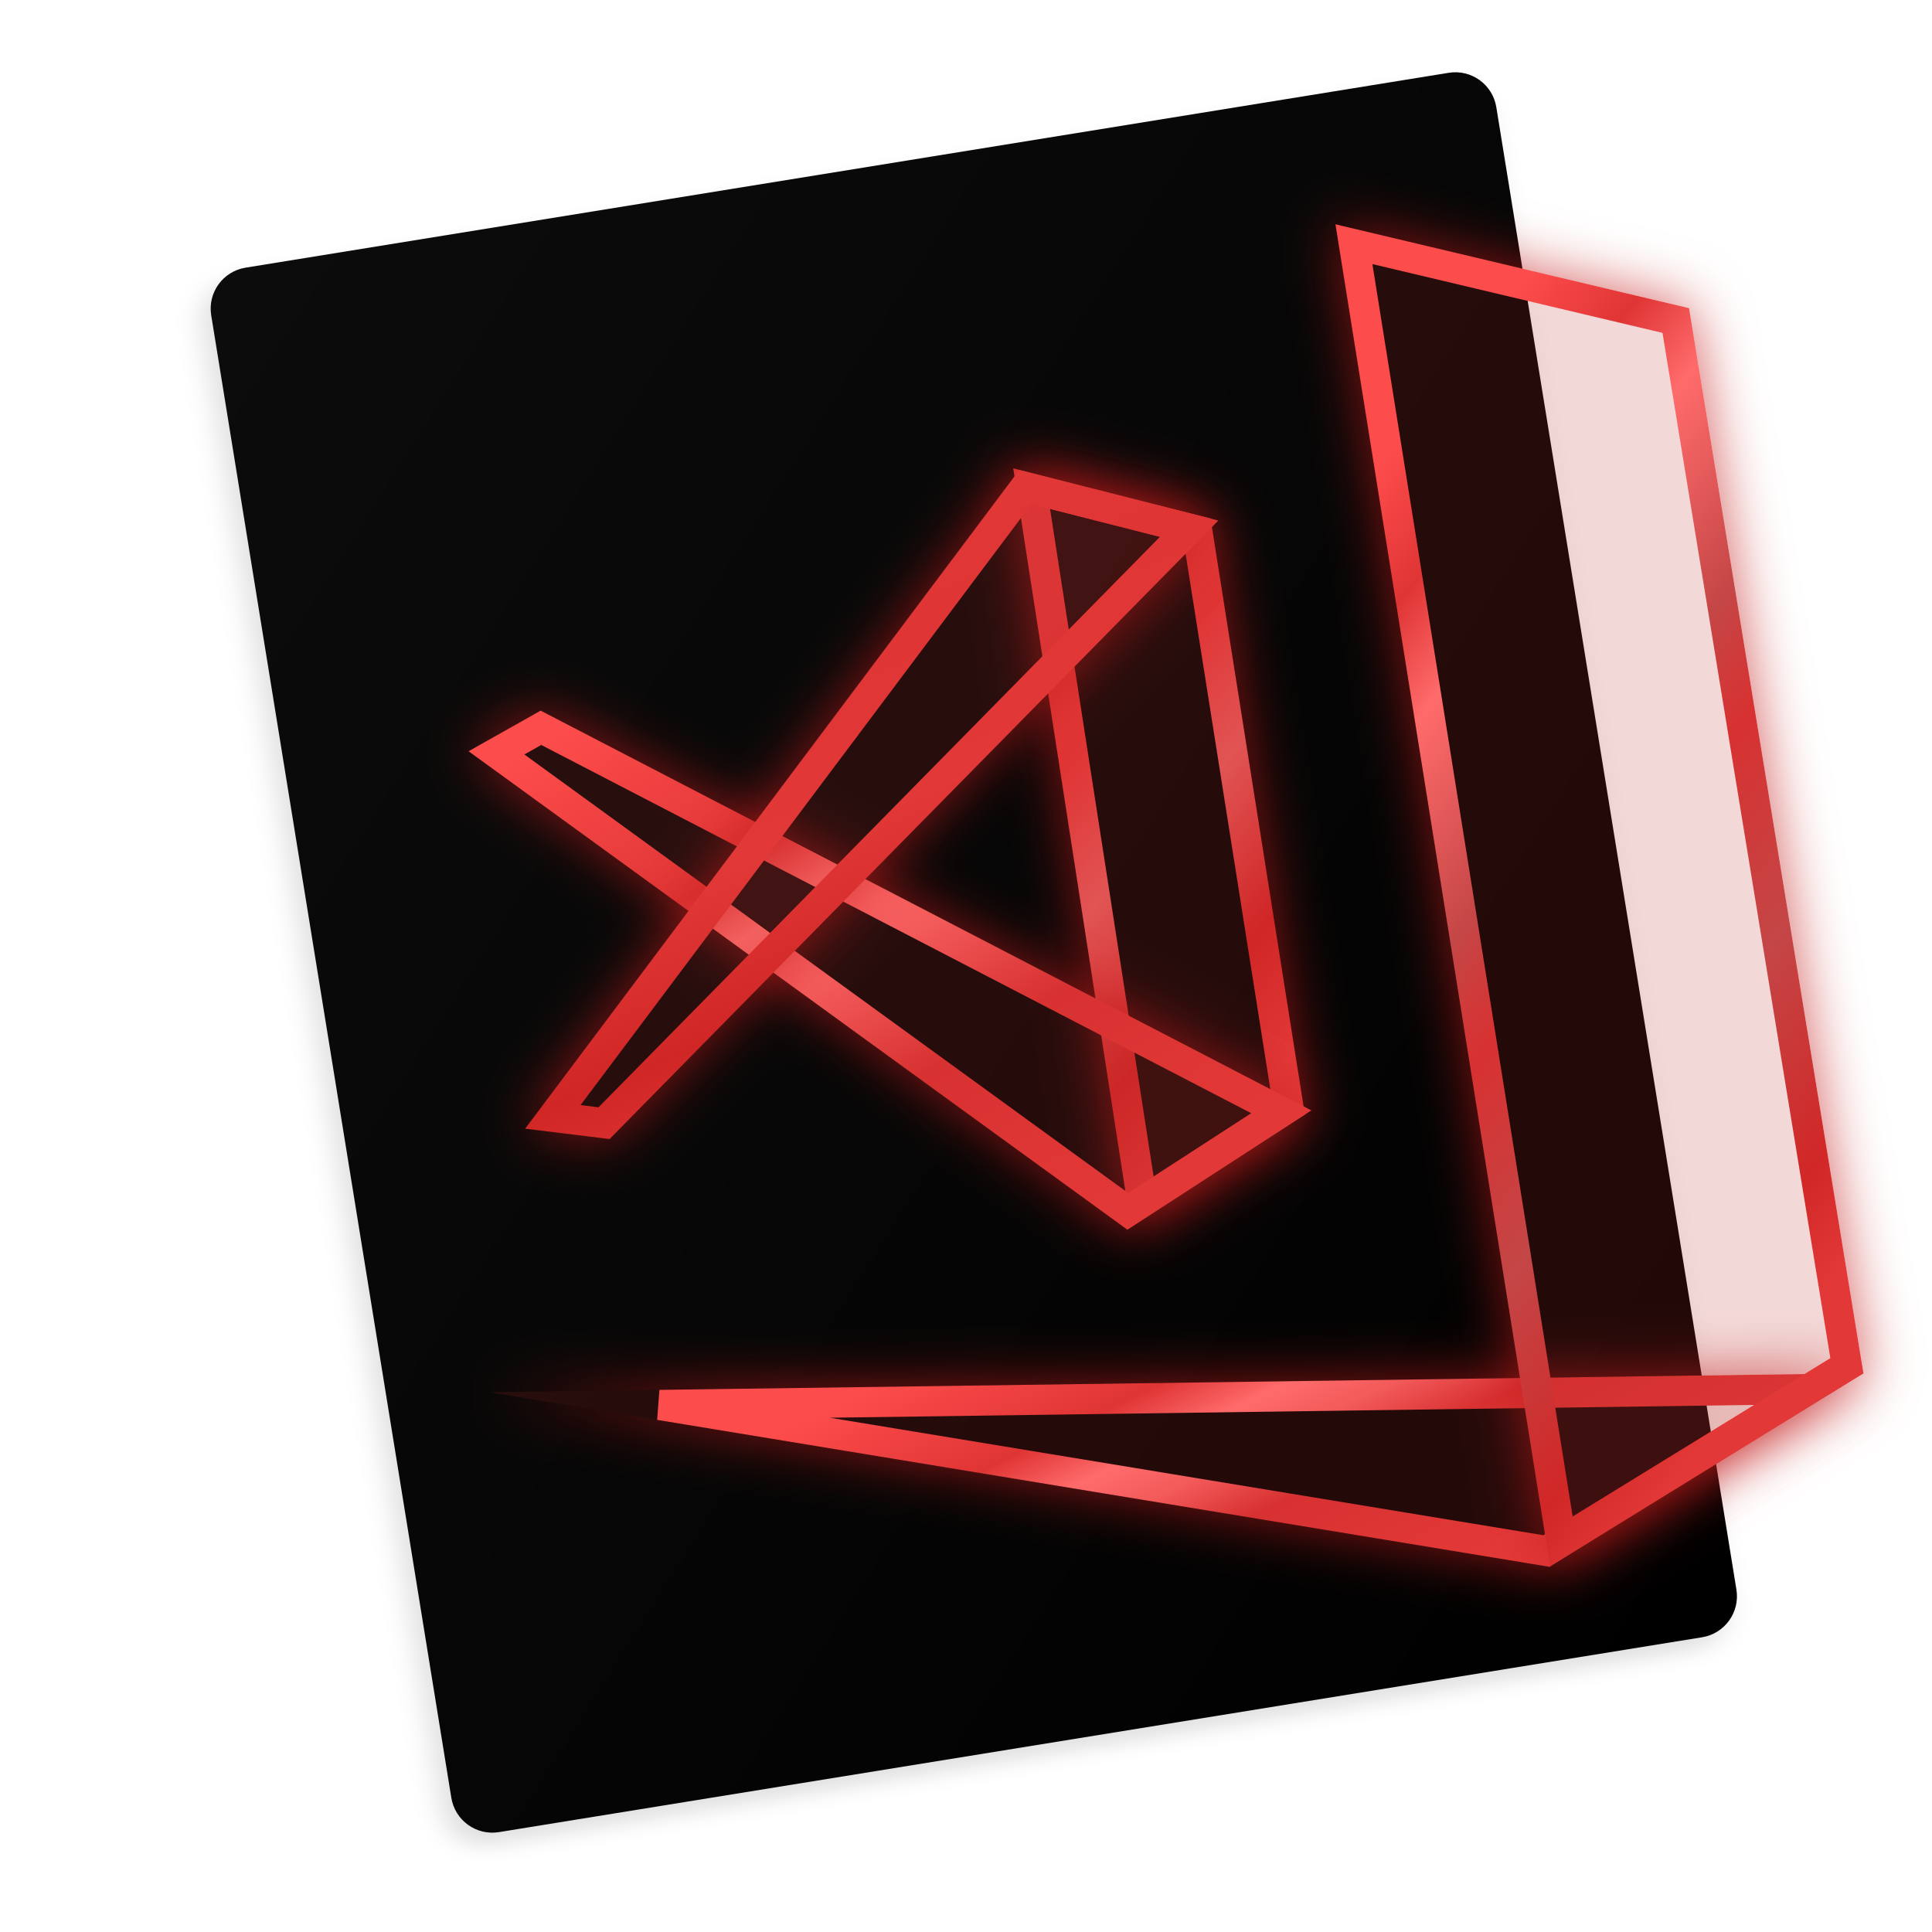
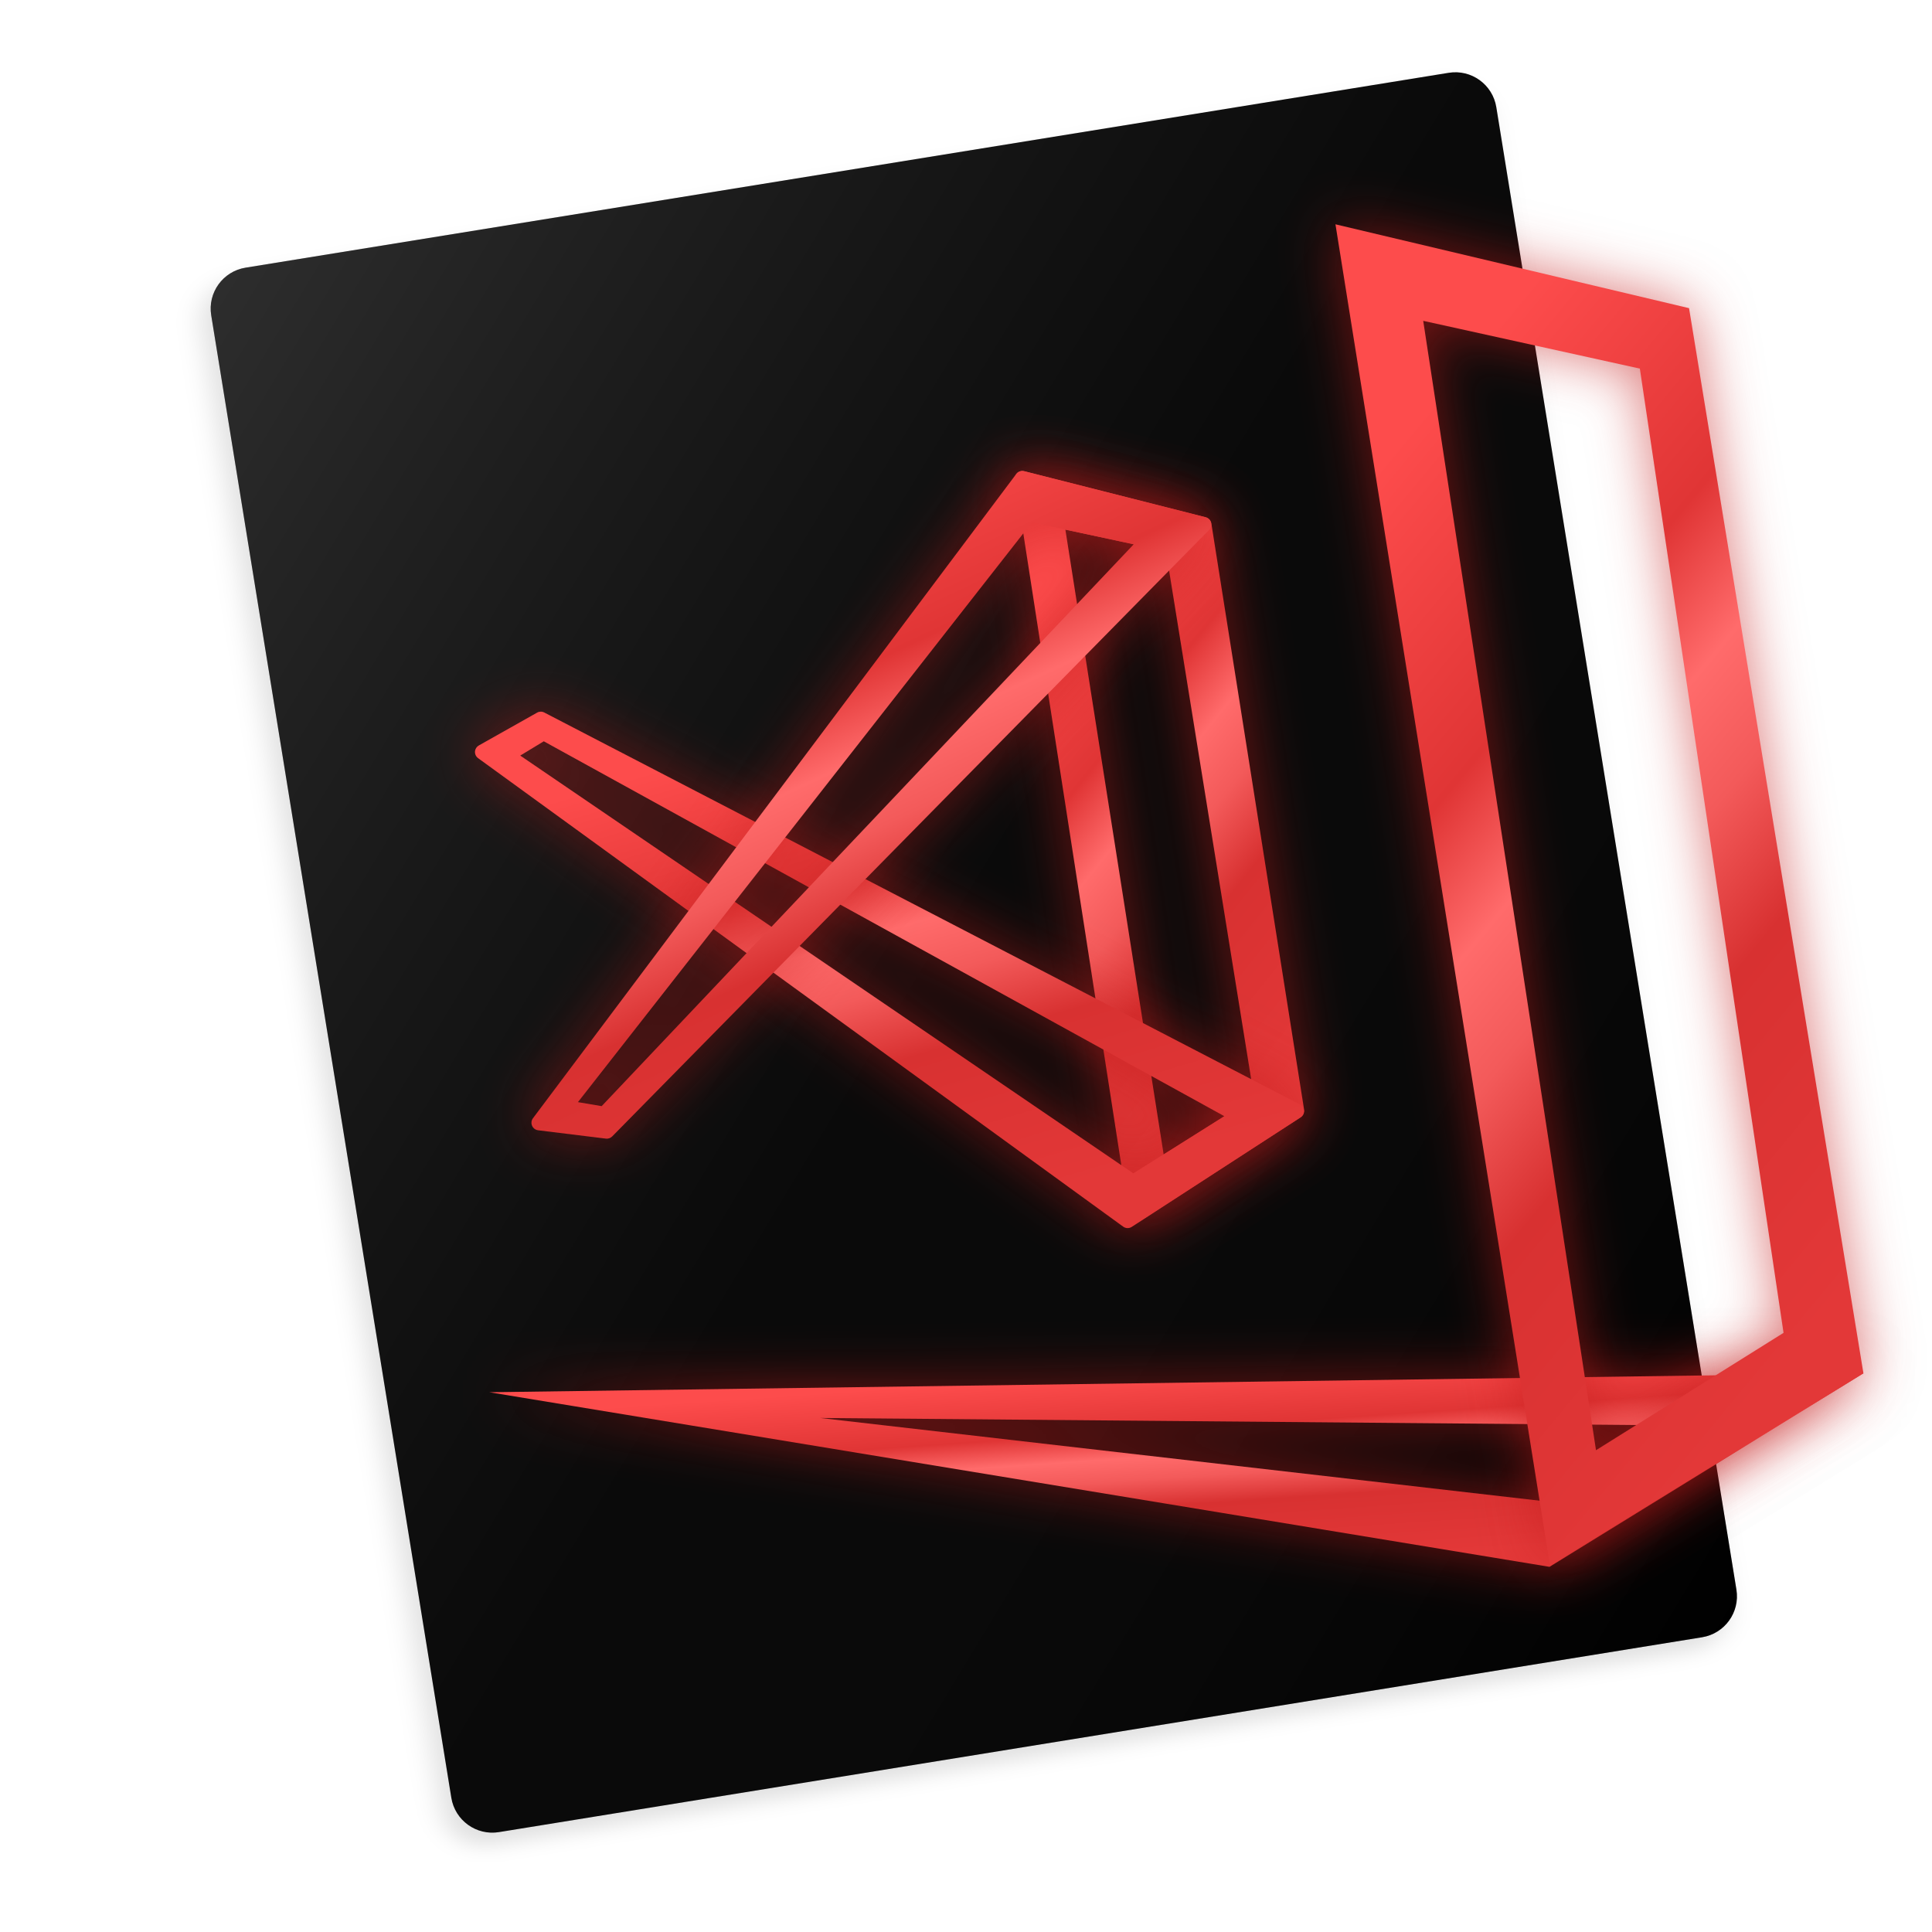
<svg xmlns="http://www.w3.org/2000/svg" xmlns:xlink="http://www.w3.org/1999/xlink" width="1024" height="1024" viewBox="0 0 1024 1024">
  <defs>
-     <linearGradient id="stranger_things-c" x1="1.746%" x2="97.698%" y1="0%" y2="100%">
-       <stop offset="0%" stop-color="#0C0C0C" />
-       <stop offset="100%" />
+     <linearGradient id="stranger_things-c" x1="0%" y1="0%" y2="100%">
+       <stop offset="0%" stop-color="#FFF" stop-opacity=".18" />
+       <stop offset="48.762%" stop-color="gray" stop-opacity=".08" />
+       <stop offset="100%" stop-opacity=".183" />
    </linearGradient>
    <rect id="stranger_things-b" width="690" height="840" x="171.142" y="84.824" rx="22" />
    <filter id="stranger_things-a" width="106.1%" height="105%" x="-3.9%" y="-1.8%" filterUnits="objectBoundingBox">
      <feOffset dx="-6" dy="6" in="SourceAlpha" result="shadowOffsetOuter1" />
      <feGaussianBlur in="shadowOffsetOuter1" result="shadowBlurOuter1" stdDeviation="6" />
      <feColorMatrix in="shadowBlurOuter1" values="0 0 0 0 0   0 0 0 0 0   0 0 0 0 0  0 0 0 0.12 0" />
    </filter>
-     <linearGradient id="stranger_things-f" x1="12.738%" x2="89.482%" y1="18.981%" y2="41.084%">
+     <linearGradient id="stranger_things-f" x1="34.762%" x2="75.47%" y1="5.155%" y2="90.334%">
      <stop offset="0%" stop-color="#FD4C4C" />
      <stop offset="29.401%" stop-color="#E03535" />
      <stop offset="42.408%" stop-color="#FF6B6B" />
      <stop offset="53.467%" stop-color="#F35A5A" />
      <stop offset="67.171%" stop-color="#D83131" />
      <stop offset="100%" stop-color="#E33838" />
    </linearGradient>
-     <polygon id="stranger_things-e" points="259.369 737.918 821.277 830.453 987.705 727.844" />
-     <filter id="stranger_things-d" width="112.4%" height="187.7%" x="-6.2%" y="-43.9%" filterUnits="objectBoundingBox">
+     <path id="stranger_things-e" d="M537.951,254.221 L537.951,254.221 C537.868,253.689 537.894,253.146 538.027,252.624 C538.57,250.482 540.747,249.187 542.888,249.731 L542.888,249.731 L639.07,274.144 C640.62,274.538 641.787,275.817 642.037,277.396 L642.037,277.396 L691.207,588.157 C691.454,589.719 690.757,591.281 689.429,592.14 L604.594,647.031 C604.122,647.337 603.59,647.539 603.034,647.626 C600.851,647.964 598.807,646.469 598.468,644.286 L598.468,644.286 L537.951,254.221 Z M564.678,280.738 L616.777,611.983 L664.702,581.605 L617.971,292.062 L564.678,280.738 Z" />
+     <filter id="stranger_things-d" width="158.7%" height="122.6%" x="-29.3%" y="-11.3%" filterUnits="objectBoundingBox">
      <feOffset in="SourceAlpha" result="shadowOffsetOuter1" />
      <feGaussianBlur in="shadowOffsetOuter1" result="shadowBlurOuter1" stdDeviation="15" />
-       <feComposite in="shadowBlurOuter1" in2="SourceAlpha" operator="out" result="shadowBlurOuter1" />
-       <feColorMatrix in="shadowBlurOuter1" values="0 0 0 0 0.765   0 0 0 0 0.102   0 0 0 0 0.102  0 0 0 0.695 0" />
+       <feColorMatrix in="shadowBlurOuter1" values="0 0 0 0 0.765   0 0 0 0 0.102   0 0 0 0 0.102  0 0 0 0.596 0" />
    </filter>
-     <linearGradient id="stranger_things-i" x1="32.411%" x2="74.468%" y1="3.81%" y2="90.84%">
-       <stop offset="0%" stop-color="#FD4C4C" />
-       <stop offset="11.718%" stop-color="#E03535" />
-       <stop offset="21.881%" stop-color="#FF6B6B" />
-       <stop offset="40.963%" stop-color="#C54646" />
-       <stop offset="51.672%" stop-color="#D83131" />
-       <stop offset="70.234%" stop-color="#C44646" />
-       <stop offset="90.162%" stop-color="#D12727" />
-       <stop offset="100%" stop-color="#E33838" />
-     </linearGradient>
-     <polygon id="stranger_things-h" points="707.82 118.889 895.232 163.332 987.65 727.856 821.531 829.908" />
-     <filter id="stranger_things-g" width="132.2%" height="112.7%" x="-16.1%" y="-6.3%" filterUnits="objectBoundingBox">
+     <path id="stranger_things-h" d="M689.273,592.268 L599.846,650.276 C598.457,651.176 596.657,651.129 595.318,650.156 L253.393,401.835 L253.393,401.835 C251.605,400.536 251.209,398.035 252.507,396.247 C252.845,395.782 253.279,395.395 253.78,395.113 L284.672,377.712 L284.672,377.712 C285.848,377.05 287.279,377.025 288.477,377.646 L688.938,585.361 L688.938,585.361 C690.899,586.379 691.664,588.793 690.647,590.754 C690.328,591.369 689.854,591.891 689.273,592.268 L689.273,592.268 Z M648.951,591.619 L288.219,392.903 L275.738,400.474 L600.678,621.892 L648.951,591.619 Z" />
+     <filter id="stranger_things-g" width="120.5%" height="132.9%" x="-10.2%" y="-16.4%" filterUnits="objectBoundingBox">
      <feOffset in="SourceAlpha" result="shadowOffsetOuter1" />
      <feGaussianBlur in="shadowOffsetOuter1" result="shadowBlurOuter1" stdDeviation="15" />
-       <feComposite in="shadowBlurOuter1" in2="SourceAlpha" operator="out" result="shadowBlurOuter1" />
-       <feColorMatrix in="shadowBlurOuter1" values="0 0 0 0 0.765   0 0 0 0 0.102   0 0 0 0 0.102  0 0 0 0.695 0" />
+       <feColorMatrix in="shadowBlurOuter1" values="0 0 0 0 0.765   0 0 0 0 0.102   0 0 0 0 0.102  0 0 0 0.596 0" />
    </filter>
-     <linearGradient id="stranger_things-l" x1="37.415%" x2="72.04%" y1="4.49%" y2="91.15%">
-       <stop offset="0%" stop-color="#E33838" />
-       <stop offset="25.229%" stop-color="#E03535" />
-       <stop offset="48.728%" stop-color="#E15454" />
-       <stop offset="77.447%" stop-color="#D02626" />
-       <stop offset="100%" stop-color="#E33838" />
-     </linearGradient>
-     <path id="stranger_things-k" d="M537.951,254.221 L598.468,644.286 L598.468,644.286 C598.807,646.469 600.851,647.964 603.034,647.626 C603.59,647.539 604.122,647.337 604.594,647.031 L689.429,592.14 L689.429,592.14 C690.757,591.281 691.454,589.719 691.207,588.157 L642.037,277.396 L642.037,277.396 C641.787,275.817 640.62,274.538 639.07,274.144 L542.888,249.731 L542.888,249.731 C540.747,249.187 538.57,250.482 538.027,252.624 C537.894,253.146 537.868,253.689 537.951,254.221 Z" />
-     <filter id="stranger_things-j" width="158.2%" height="122.4%" x="-29.1%" y="-11.2%" filterUnits="objectBoundingBox">
+     <path id="stranger_things-j" d="M640.848,280.869 L324.477,602.327 L324.477,602.327 C323.605,603.213 322.371,603.643 321.137,603.492 L285.191,599.067 L285.191,599.067 C282.998,598.797 281.439,596.801 281.709,594.608 C281.795,593.914 282.06,593.255 282.479,592.696 L538.615,251.241 L538.615,251.241 C539.584,249.95 541.235,249.367 542.8,249.765 L638.981,274.187 L638.981,274.187 C641.123,274.73 642.418,276.907 641.874,279.048 C641.699,279.735 641.345,280.364 640.848,280.869 L640.848,280.869 Z M600.859,288.516 L546.986,276.812 L306.324,584.154 L318.895,586.275 L600.859,288.516 Z" />
+     <filter id="stranger_things-i" width="125%" height="125.4%" x="-12.5%" y="-12.7%" filterUnits="objectBoundingBox">
      <feOffset in="SourceAlpha" result="shadowOffsetOuter1" />
      <feGaussianBlur in="shadowOffsetOuter1" result="shadowBlurOuter1" stdDeviation="15" />
-       <feComposite in="shadowBlurOuter1" in2="SourceAlpha" operator="out" result="shadowBlurOuter1" />
-       <feColorMatrix in="shadowBlurOuter1" values="0 0 0 0 0.765   0 0 0 0 0.102   0 0 0 0 0.102  0 0 0 0.695 0" />
+       <feColorMatrix in="shadowBlurOuter1" values="0 0 0 0 0.765   0 0 0 0 0.102   0 0 0 0 0.102  0 0 0 0.596 0" />
    </filter>
-     <linearGradient id="stranger_things-o" x1="4.247%" x2="88.946%" y1="4.088%" y2="89.163%">
-       <stop offset="0%" stop-color="#FD4C4C" />
-       <stop offset="29.962%" stop-color="#E03535" />
-       <stop offset="39.083%" stop-color="#FF6B6B" />
-       <stop offset="51.485%" stop-color="#F35A5A" />
-       <stop offset="69.329%" stop-color="#D83131" />
-       <stop offset="100%" stop-color="#E33838" />
-     </linearGradient>
-     <path id="stranger_things-n" d="M689.273,592.268 L599.846,650.276 L599.846,650.276 C598.457,651.176 596.657,651.129 595.318,650.156 L253.393,401.835 L253.393,401.835 C251.605,400.536 251.209,398.035 252.507,396.247 C252.845,395.782 253.279,395.395 253.78,395.113 L284.672,377.712 L284.672,377.712 C285.848,377.05 287.279,377.025 288.477,377.646 L688.938,585.361 L688.938,585.361 C690.899,586.379 691.664,588.793 690.647,590.754 C690.328,591.369 689.854,591.891 689.273,592.268 Z" />
-     <filter id="stranger_things-m" width="120.5%" height="132.9%" x="-10.2%" y="-16.4%" filterUnits="objectBoundingBox">
+     <path id="stranger_things-l" d="M259.369,737.918 L987.705,727.844 L821.277,830.453 L259.369,737.918 Z M434.688,751.555 L829.735,796.972 L896.996,755.555 L434.688,751.555 Z" />
+     <filter id="stranger_things-k" width="112.4%" height="187.7%" x="-6.2%" y="-43.9%" filterUnits="objectBoundingBox">
      <feOffset in="SourceAlpha" result="shadowOffsetOuter1" />
      <feGaussianBlur in="shadowOffsetOuter1" result="shadowBlurOuter1" stdDeviation="15" />
-       <feComposite in="shadowBlurOuter1" in2="SourceAlpha" operator="out" result="shadowBlurOuter1" />
-       <feColorMatrix in="shadowBlurOuter1" values="0 0 0 0 0.765   0 0 0 0 0.102   0 0 0 0 0.102  0 0 0 0.695 0" />
+       <feColorMatrix in="shadowBlurOuter1" values="0 0 0 0 0.765   0 0 0 0 0.102   0 0 0 0 0.102  0 0 0 0.6 0" />
    </filter>
-     <linearGradient id="stranger_things-r" x1="37.415%" x2="72.04%" y1="4.49%" y2="91.15%">
-       <stop offset="0%" stop-color="#E33838" />
-       <stop offset="25.229%" stop-color="#E03535" />
-       <stop offset="51.272%" stop-color="#E33838" />
-       <stop offset="77.447%" stop-color="#D02626" />
-       <stop offset="100%" stop-color="#E33838" />
-     </linearGradient>
-     <path id="stranger_things-q" d="M640.848,280.869 L324.477,602.327 L324.477,602.327 C323.605,603.213 322.371,603.643 321.137,603.492 L285.191,599.067 L285.191,599.067 C282.998,598.797 281.439,596.801 281.709,594.608 C281.795,593.914 282.06,593.255 282.479,592.696 L538.615,251.241 L538.615,251.241 C539.584,249.95 541.235,249.367 542.8,249.765 L638.981,274.187 L638.981,274.187 C641.123,274.73 642.418,276.907 641.874,279.048 C641.699,279.735 641.345,280.364 640.848,280.869 Z" />
-     <filter id="stranger_things-p" width="125%" height="125.4%" x="-12.5%" y="-12.7%" filterUnits="objectBoundingBox">
+     <path id="stranger_things-n" d="M707.82,118.889 L895.232,163.332 L987.65,727.856 L821.531,829.908 L707.82,118.889 Z M754.328,170.047 L845.918,768.645 L945.316,706.438 L869.154,195.368 L754.328,170.047 Z" />
+     <filter id="stranger_things-m" width="132.2%" height="112.7%" x="-16.1%" y="-6.3%" filterUnits="objectBoundingBox">
      <feOffset in="SourceAlpha" result="shadowOffsetOuter1" />
      <feGaussianBlur in="shadowOffsetOuter1" result="shadowBlurOuter1" stdDeviation="15" />
-       <feComposite in="shadowBlurOuter1" in2="SourceAlpha" operator="out" result="shadowBlurOuter1" />
-       <feColorMatrix in="shadowBlurOuter1" values="0 0 0 0 0.765   0 0 0 0 0.102   0 0 0 0 0.102  0 0 0 0.695 0" />
+       <feColorMatrix in="shadowBlurOuter1" values="0 0 0 0 0.765   0 0 0 0 0.102   0 0 0 0 0.102  0 0 0 0.6 0" />
    </filter>
  </defs>
  <g fill="none" fill-rule="evenodd">
    <g transform="rotate(-9.2 516.142 504.824)">
      <use fill="#000" filter="url(#stranger_things-a)" xlink:href="#stranger_things-b" />
+       <use fill="#000" xlink:href="#stranger_things-b" />
      <use fill="url(#stranger_things-c)" xlink:href="#stranger_things-b" />
    </g>
    <use fill="#000" filter="url(#stranger_things-d)" xlink:href="#stranger_things-e" />
-     <use fill="#BA3128" fill-opacity=".18" xlink:href="#stranger_things-e" />
-     <path stroke="url(#stranger_things-f)" stroke-width="16" d="M349.607,744.671 L819.625,822.073 L958.837,736.244 L349.607,744.671 Z" />
+     <use fill="url(#stranger_things-f)" xlink:href="#stranger_things-e" />
    <use fill="#000" filter="url(#stranger_things-g)" xlink:href="#stranger_things-h" />
-     <use fill="#BA3128" fill-opacity=".18" xlink:href="#stranger_things-h" />
-     <path stroke="url(#stranger_things-i)" stroke-width="16" d="M717.608,129.432 L827.541,816.827 L978.888,723.85 L888.199,169.886 L717.608,129.432 Z" />
+     <use fill="url(#stranger_things-f)" xlink:href="#stranger_things-h" />
+     <use fill="#000" filter="url(#stranger_things-i)" xlink:href="#stranger_things-j" />
+     <use fill="url(#stranger_things-f)" xlink:href="#stranger_things-j" />
    <g>
-       <use fill="#000" filter="url(#stranger_things-j)" xlink:href="#stranger_things-k" />
-       <use fill="#BA3128" fill-opacity=".18" xlink:href="#stranger_things-k" />
-       <path stroke="url(#stranger_things-l)" stroke-width="16" d="M546.784,258.973 L605.428,636.963 L682.898,586.837 L634.547,281.25 L546.784,258.973 Z" />
+       <use fill="#000" filter="url(#stranger_things-k)" xlink:href="#stranger_things-l" />
+       <use fill="url(#stranger_things-f)" xlink:href="#stranger_things-l" />
    </g>
    <g>
      <use fill="#000" filter="url(#stranger_things-m)" xlink:href="#stranger_things-n" />
-       <use fill="#BA3128" fill-opacity=".18" xlink:href="#stranger_things-n" />
-       <path stroke="url(#stranger_things-o)" stroke-width="16" d="M679.152,589.298 L286.714,385.744 L263.137,399.024 L597.797,642.069 L679.152,589.298 Z" />
-     </g>
-     <g>
-       <use fill="#000" filter="url(#stranger_things-p)" xlink:href="#stranger_things-q" />
-       <use fill="#BA3128" fill-opacity=".18" xlink:href="#stranger_things-q" />
-       <path stroke="url(#stranger_things-r)" stroke-width="16" d="M630.257,280.225 L543.415,258.175 L293.024,591.971 L320.158,595.311 L630.257,280.225 Z" />
+       <use fill="url(#stranger_things-f)" xlink:href="#stranger_things-n" />
    </g>
  </g>
</svg>
